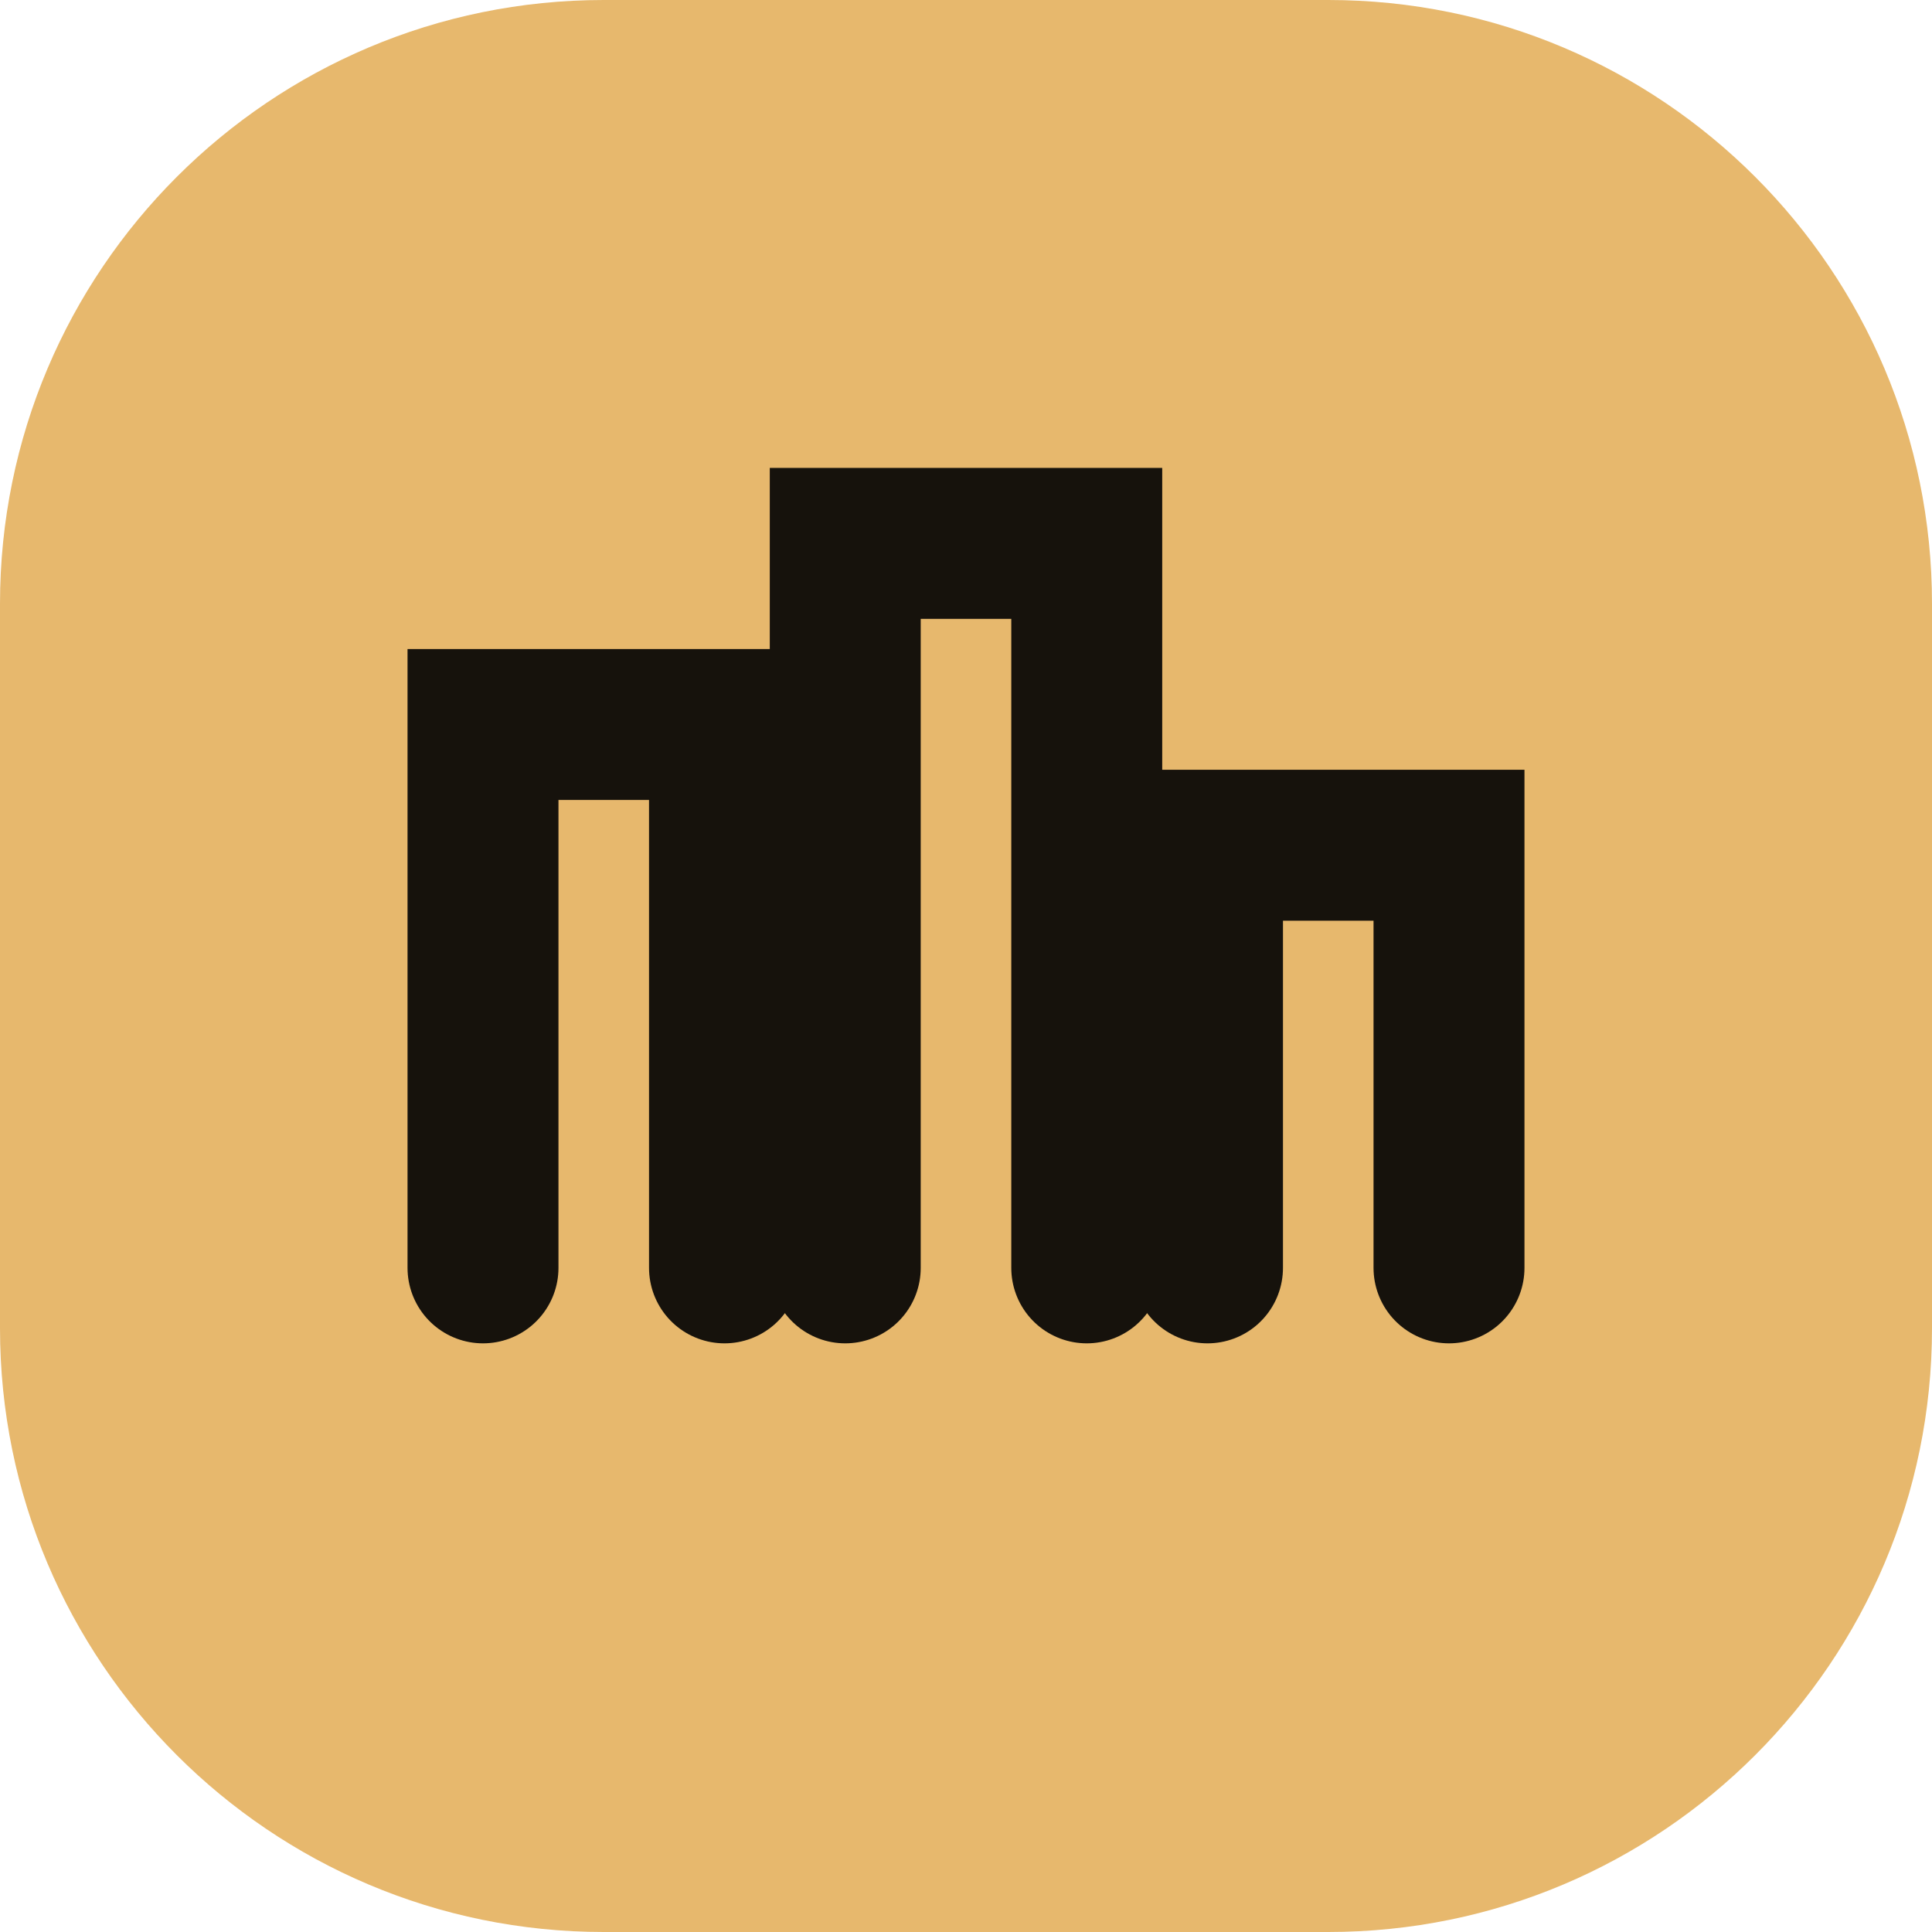
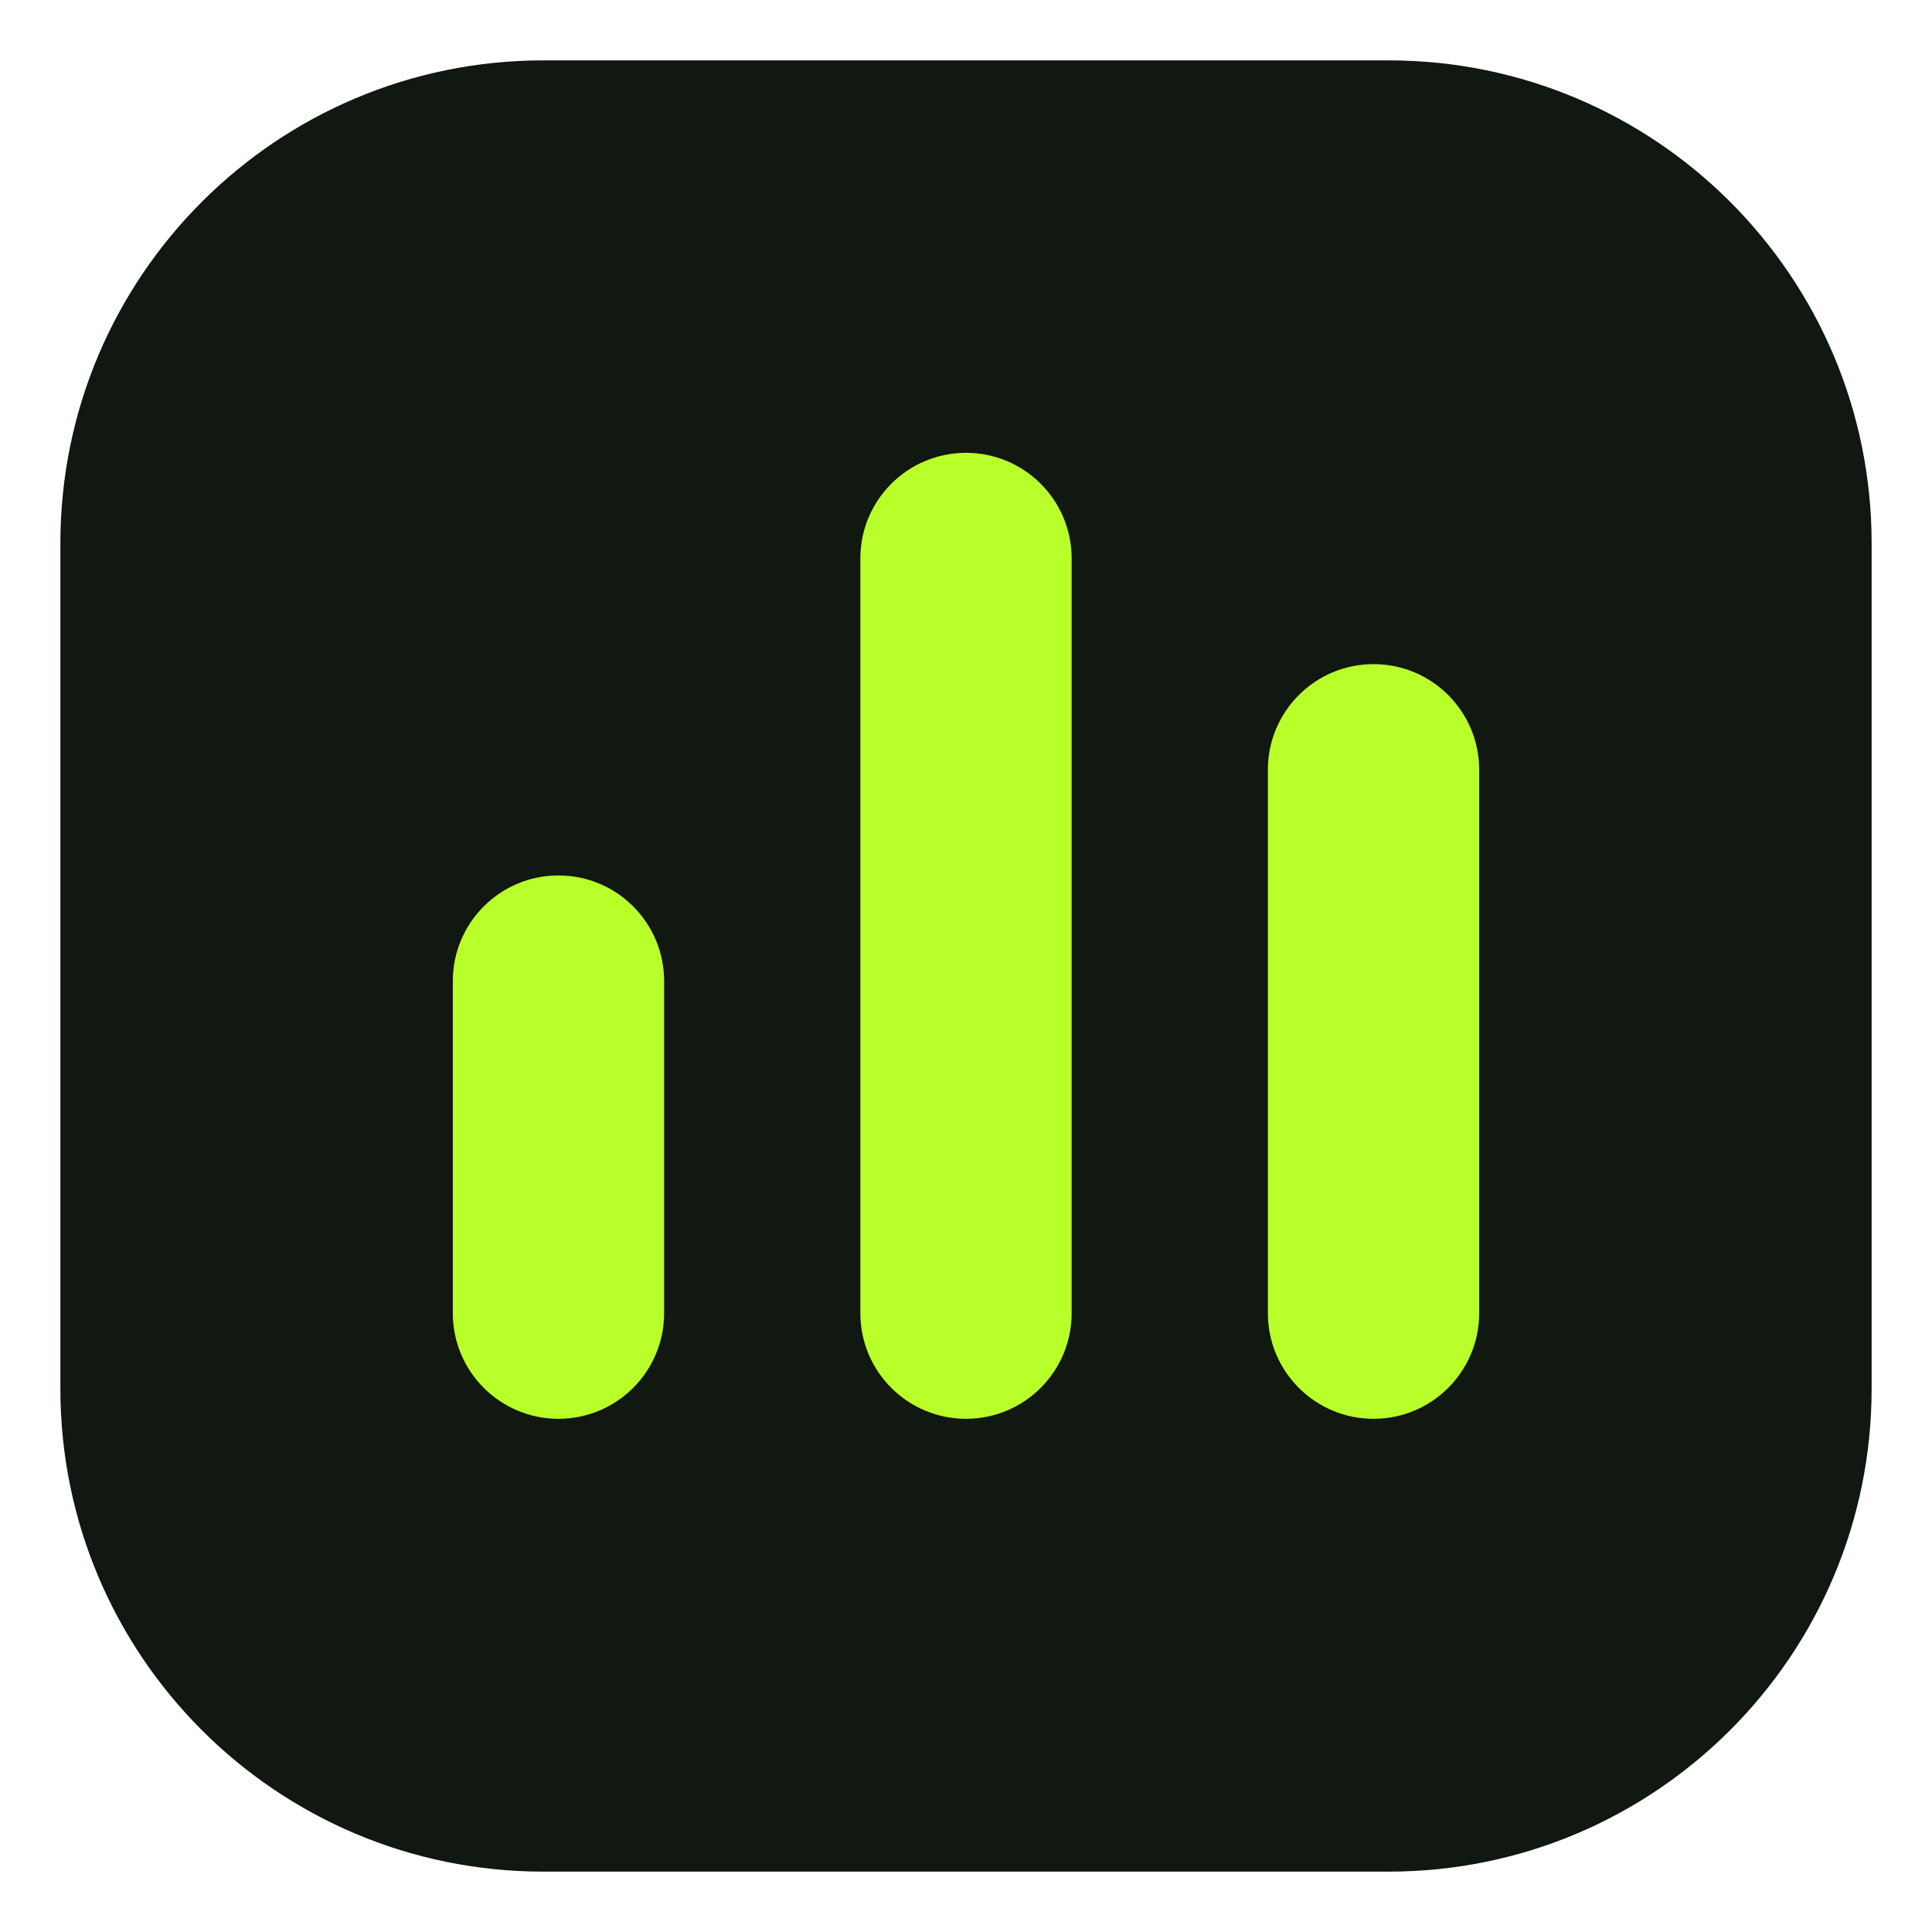
- <svg xmlns="http://www.w3.org/2000/svg" viewBox="0 0 32 32">
-   <rect width="32" height="32" rx="10" fill="#e7b86d" />
-   <path d="M8 21V12h4v9m2 0V9h4v12m2 0V14h4v7" fill="none" stroke="#16120c" stroke-width="2.5" stroke-linecap="round" />
+ <svg xmlns="http://www.w3.org/2000/svg" viewBox="0 0 128 128">
+   <rect x="4" y="4" width="120" height="120" rx="32" fill="#111711" />
+   <g fill="#b9ff29">
+     <rect x="30" y="58" width="14" height="36" rx="7" />
+     <rect x="57" y="30" width="14" height="64" rx="7" />
+     <rect x="84" y="44" width="14" height="50" rx="7" />
+   </g>
</svg>
